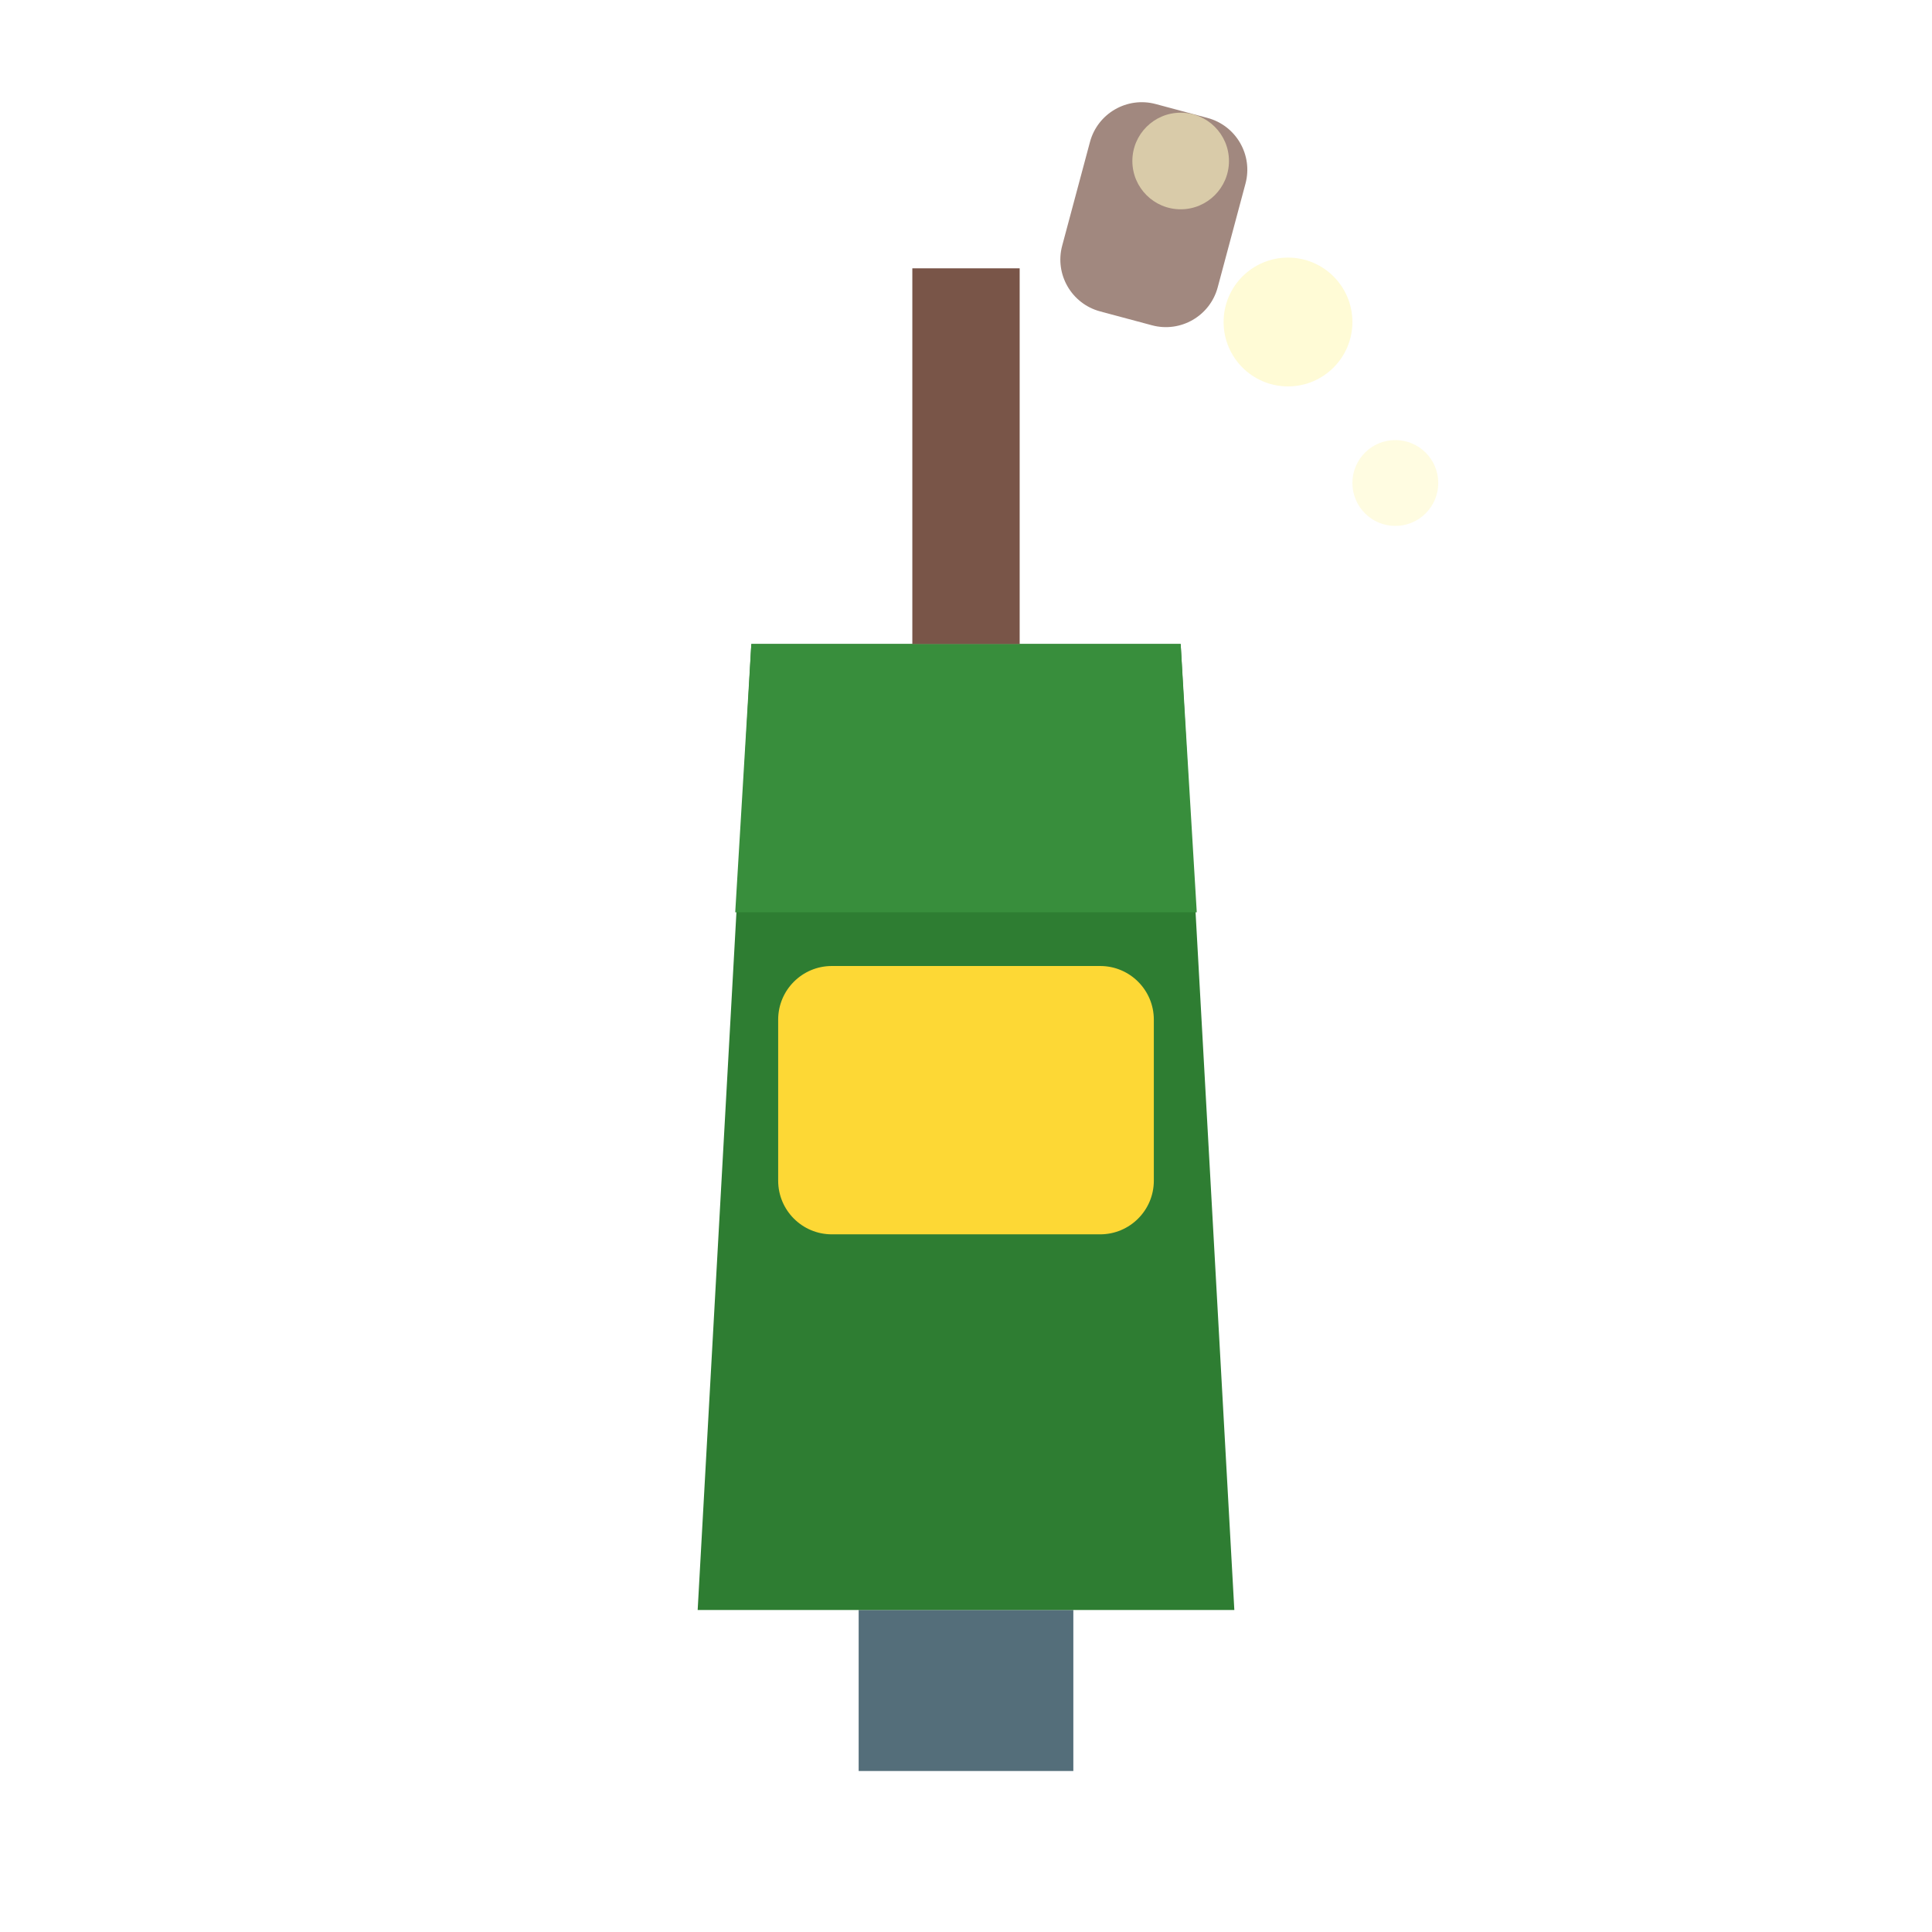
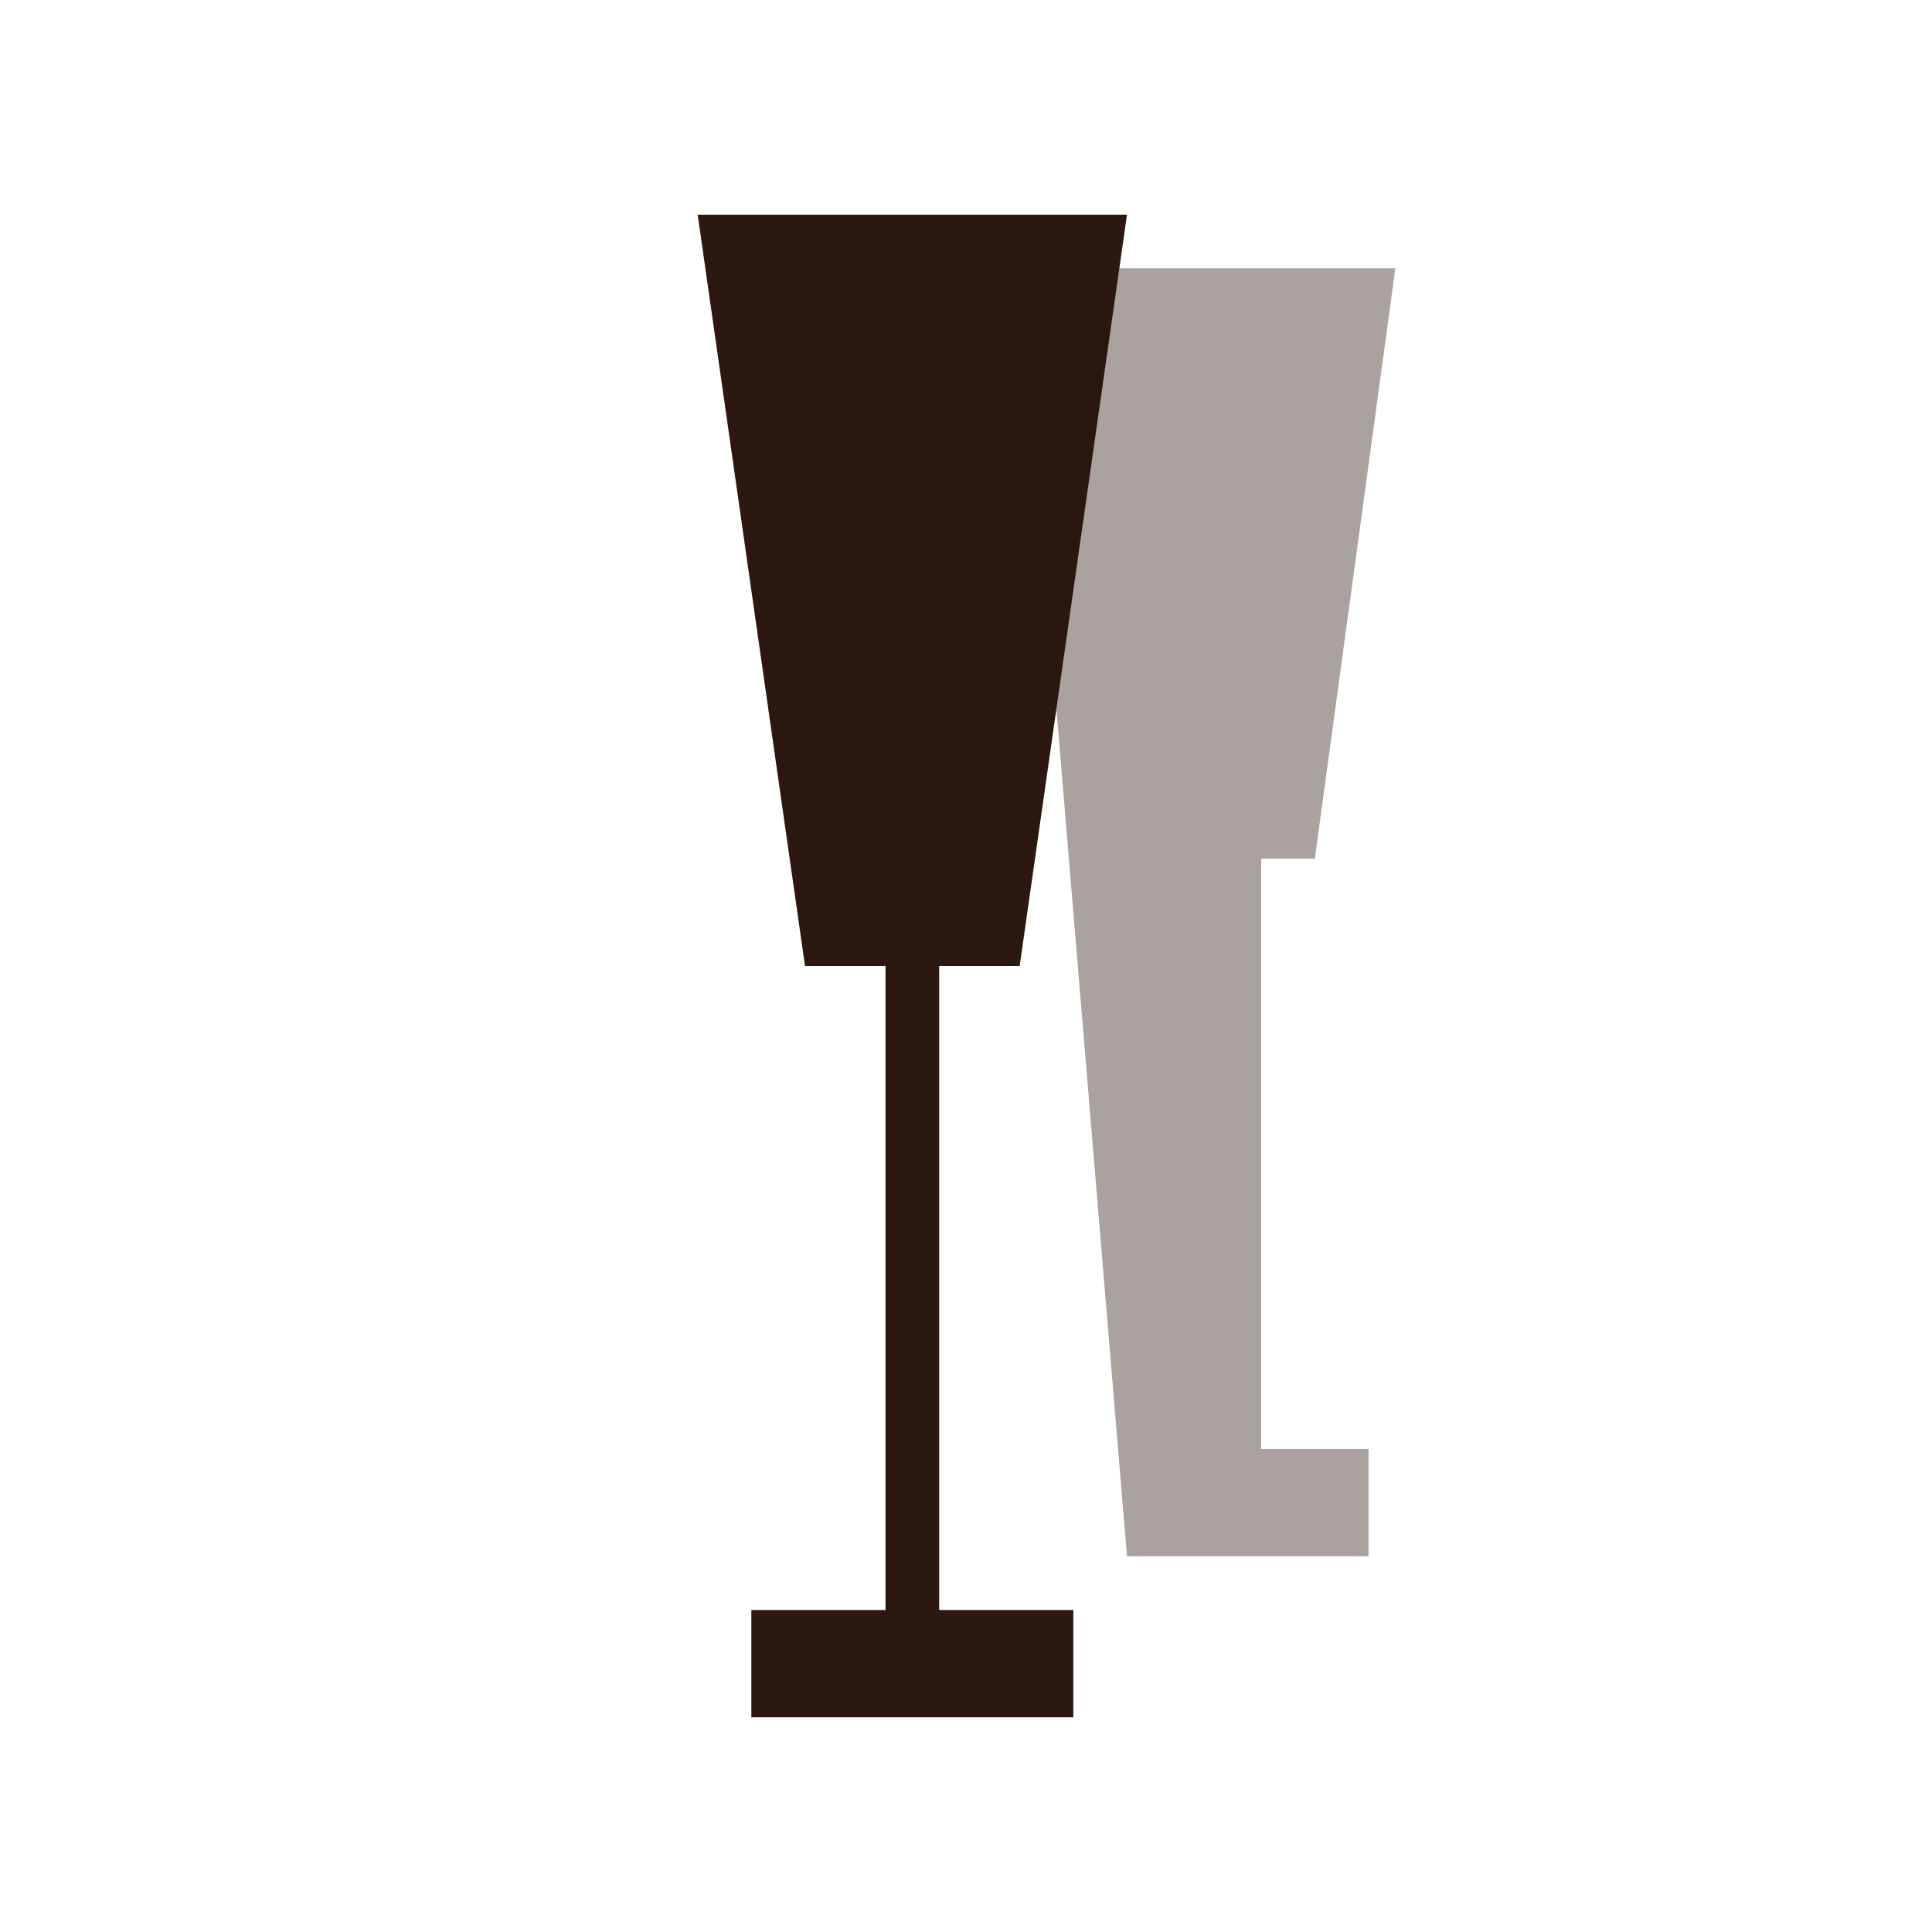
<svg xmlns="http://www.w3.org/2000/svg" viewBox="0 0 36 36" width="36" height="36">
-   <path d="M16 30h4v3h-4z" fill="#546E7A" />
-   <path d="M14 12h8l1 18h-10z" fill="#2E7D32" />
-   <path d="M14 12h8l.3 5h-8.6z" fill="#388E3C" />
-   <path d="M17 5h2v7h-2z" fill="#795548" />
-   <rect x="14.5" y="18" width="7" height="5" rx="1" fill="#FDD835" />
-   <rect x="20" y="2" width="3" height="4" rx="1" fill="#A1887F" transform="rotate(15 21.5 4)" />
-   <circle cx="24" cy="6" r="1.2" fill="#FFF9C4" opacity=".7" />
-   <circle cx="26" cy="9" r=".8" fill="#FFF9C4" opacity=".5" />
-   <circle cx="22" cy="3" r=".9" fill="#FFF9C4" opacity=".6" />
+   <path d="M13 4 L21 4 L19 18 L17.5 18 L17.5 30 L20 30 L20 32 L14 32 L14 30 L16.5 30 L16.5 18 L15 18 Z" fill="#2C1810" />
+   <circle cx="16.5" cy="14" r="1" fill="#2C1810" fill-opacity=".38" />
+   <circle cx="18.5" cy="10" r="0.8" fill="#2C1810" fill-opacity=".38" />
+   <circle cx="17" cy="7" r="0.7" fill="#2C1810" fill-opacity=".38" />
+   <path d="M19 5 L26 5 L24.5 16 L23.5 16 L23.5 27 L25.5 27 L25.5 29 L21 29" fill="#2C1810" fill-opacity=".4" />
</svg>
